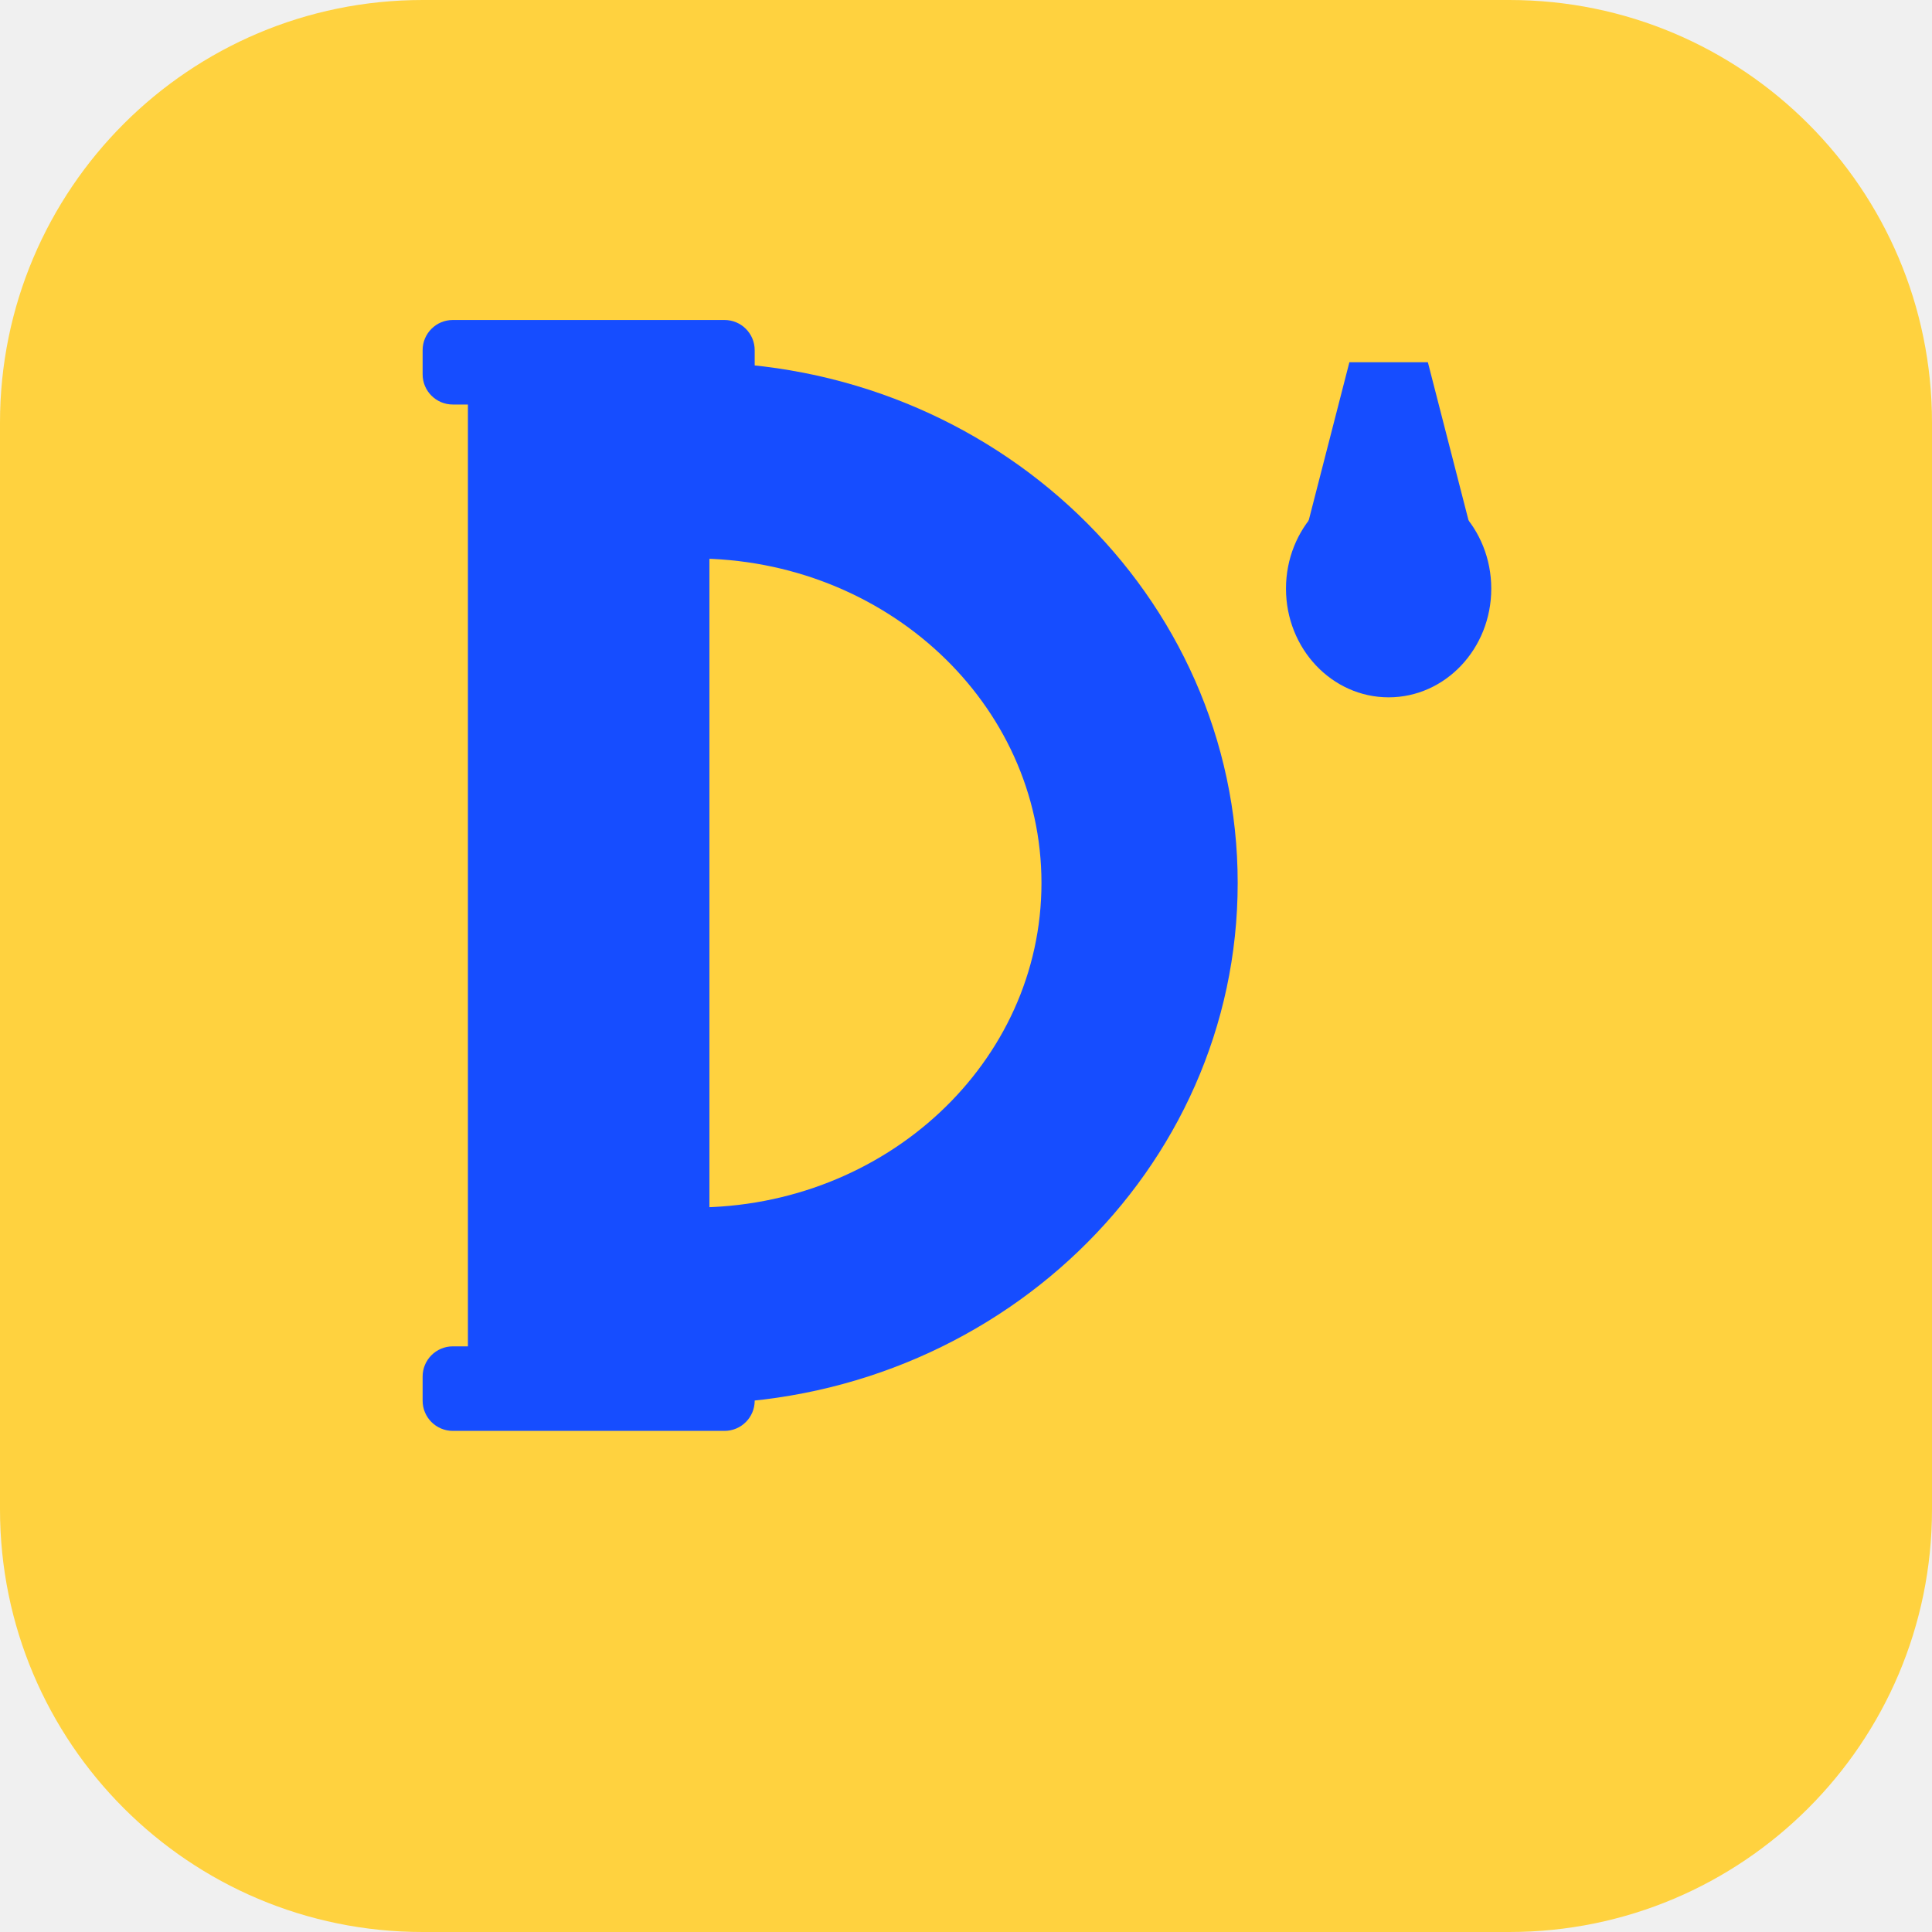
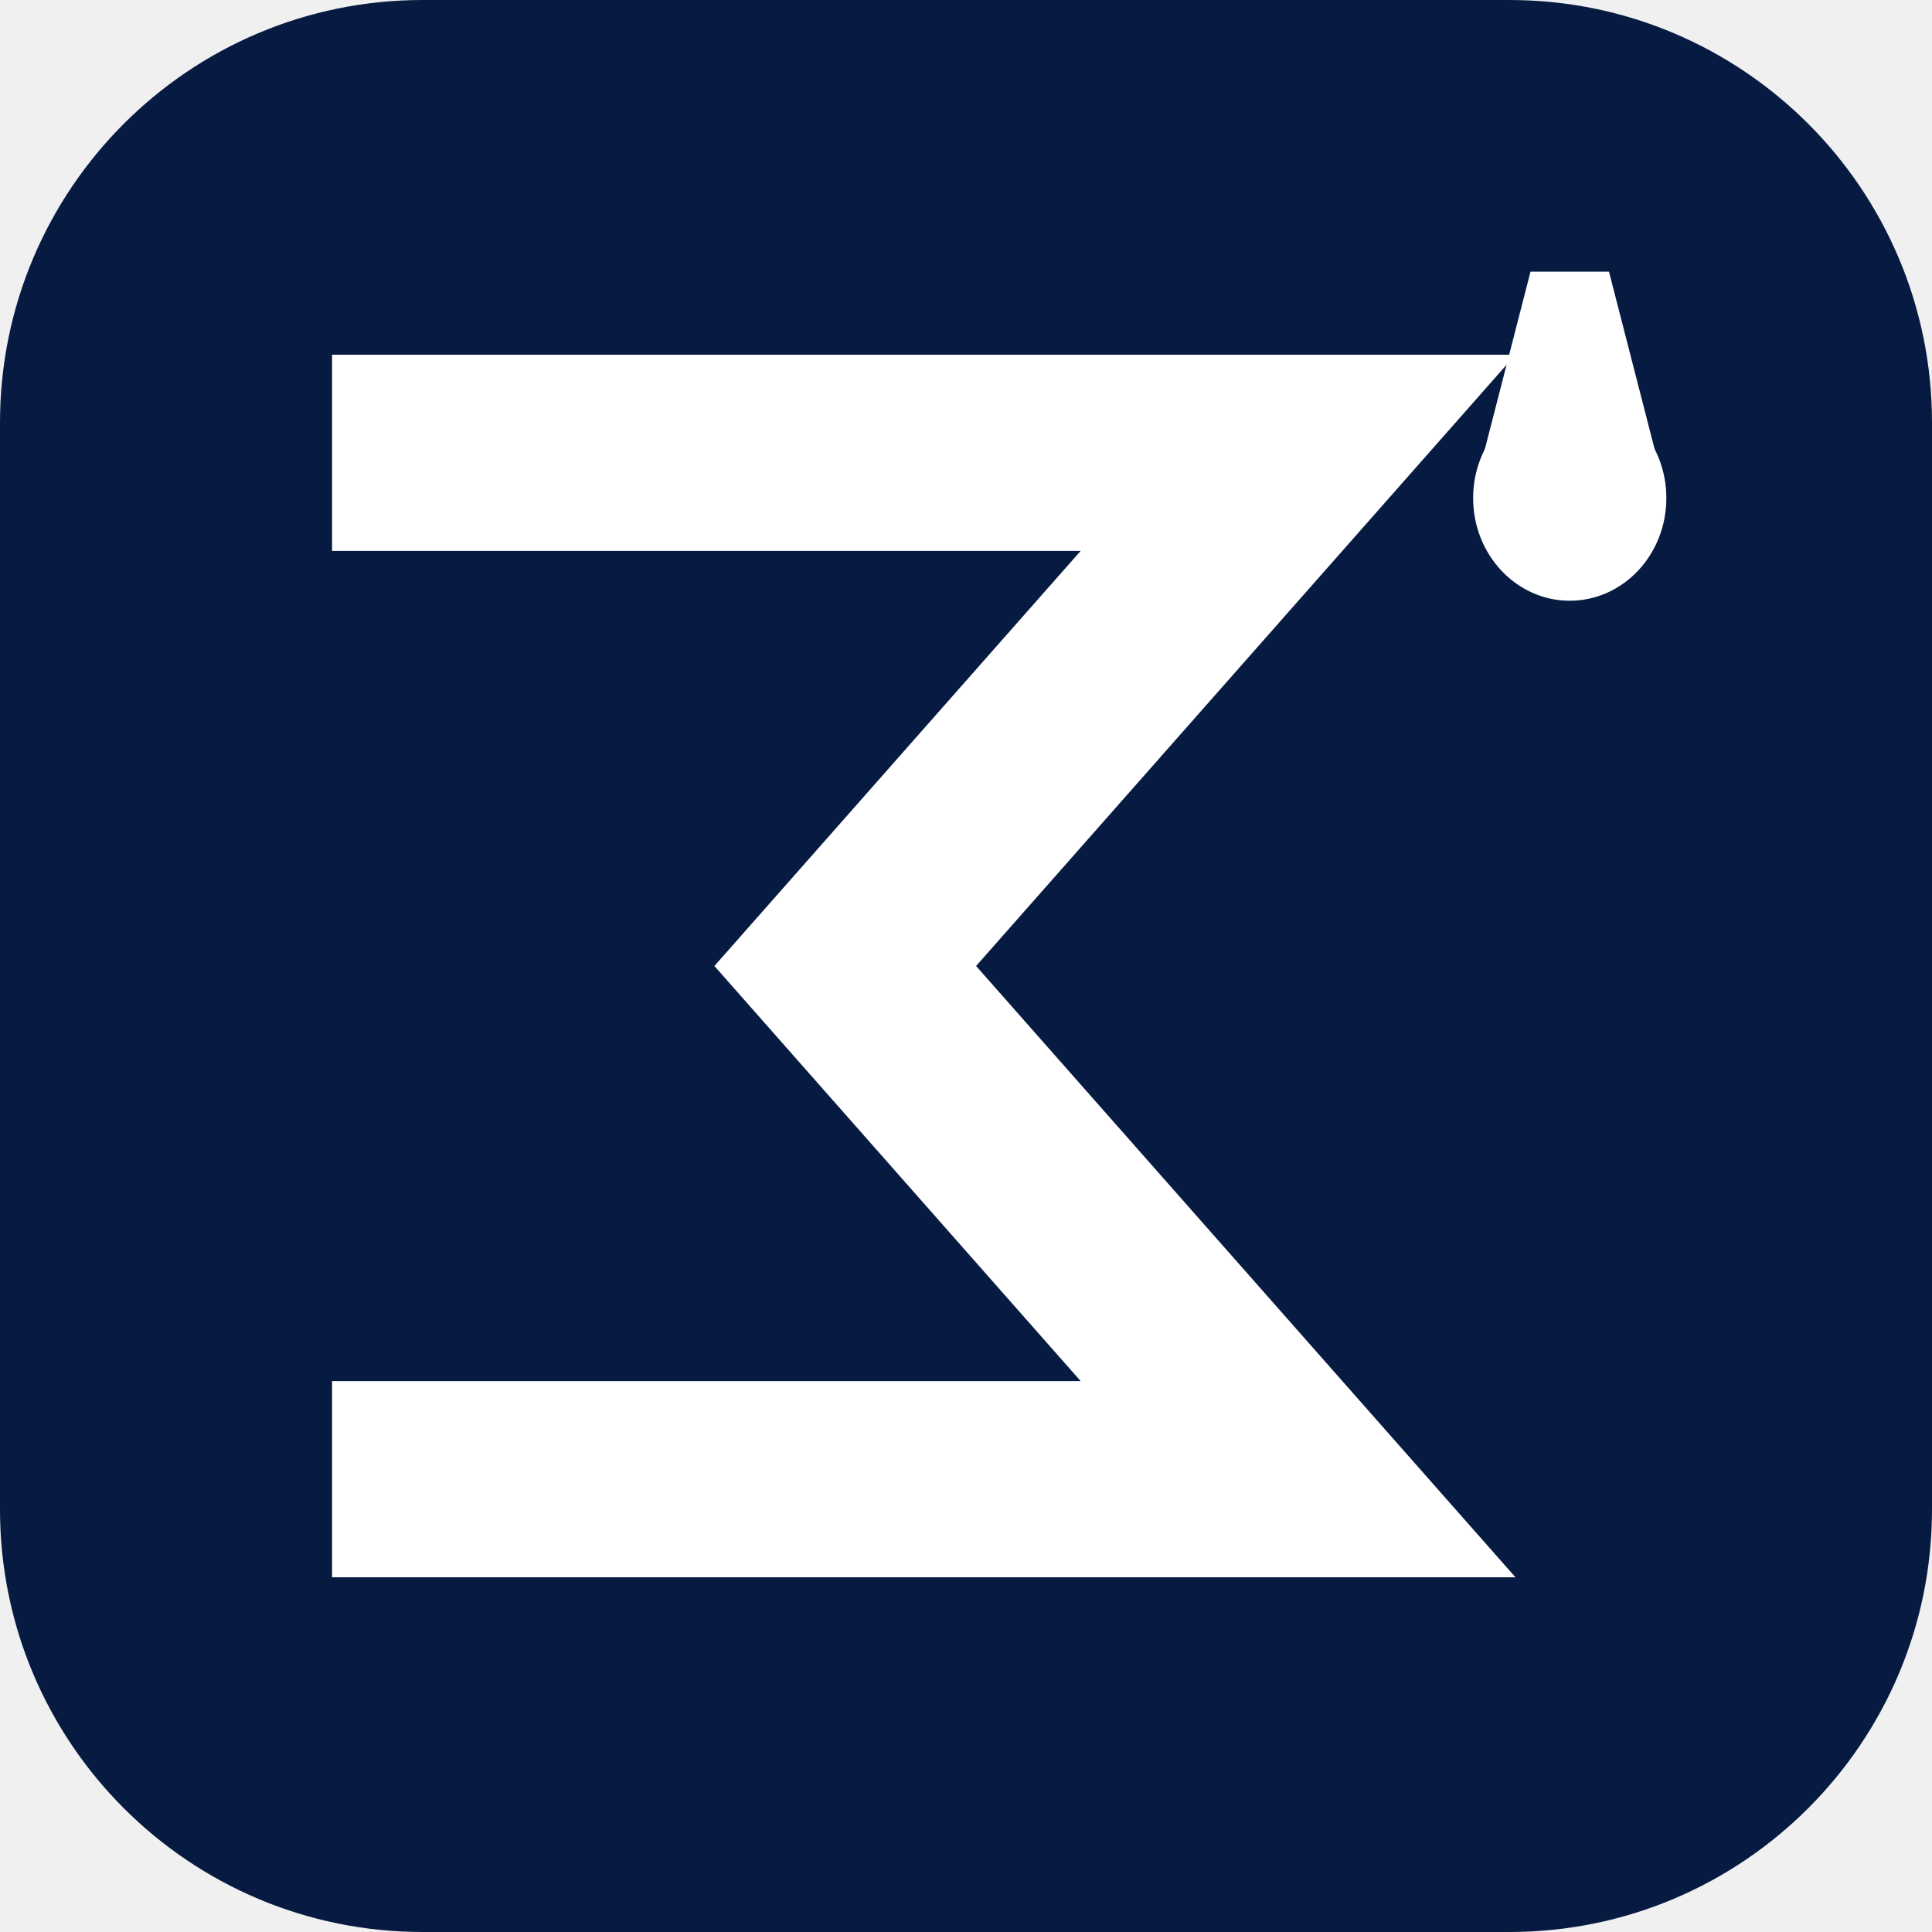
<svg xmlns="http://www.w3.org/2000/svg" viewBox="0 0 64 64">
-   <rect width="64" height="64" rx="14" fill="#FFD23F" />
-   <g fill="#164DFF">
-     <rect x="15.5" y="12" width="8" height="34" rx="1" />
-     <rect x="14" y="10.6" width="11" height="2.8" rx="1" />
-     <rect x="14" y="44.6" width="11" height="2.8" rx="1" />
-     <path fill-rule="evenodd" clip-path="url(#panse)" d="M5 29.25a18 17.25 0 1 0 36 0 18 17.25 0 1 0 -36 0ZM11.5 29.25a11.5 10.75 0 1 0 23 0 11.5 10.75 0 1 0 -23 0Z" />
-     <ellipse cx="46" cy="19.5" rx="3.4" ry="3.6" />
-     <polygon points="42.9,19 49.1,19 47.3,12 44.7,12" />
-   </g>
-   <defs>
-     <clipPath id="panse">
-       <rect x="16.5" width="47.5" height="64" />
-     </clipPath>
-   </defs>
+   <rect width="64" height="64" rx="14" fill="#071A41" />
+   <path d="M11 15 H43 L28 32 L43 49 H11" fill="none" stroke="#FFFFFF" stroke-width="6.5" stroke-linejoin="miter" />
+   <ellipse cx="52" cy="16.5" rx="3.2" ry="3.4" fill="#FFFFFF" />
+   <polygon points="48.9,16 55.1,16 53.3,9 50.7,9" fill="#FFFFFF" />
</svg>
